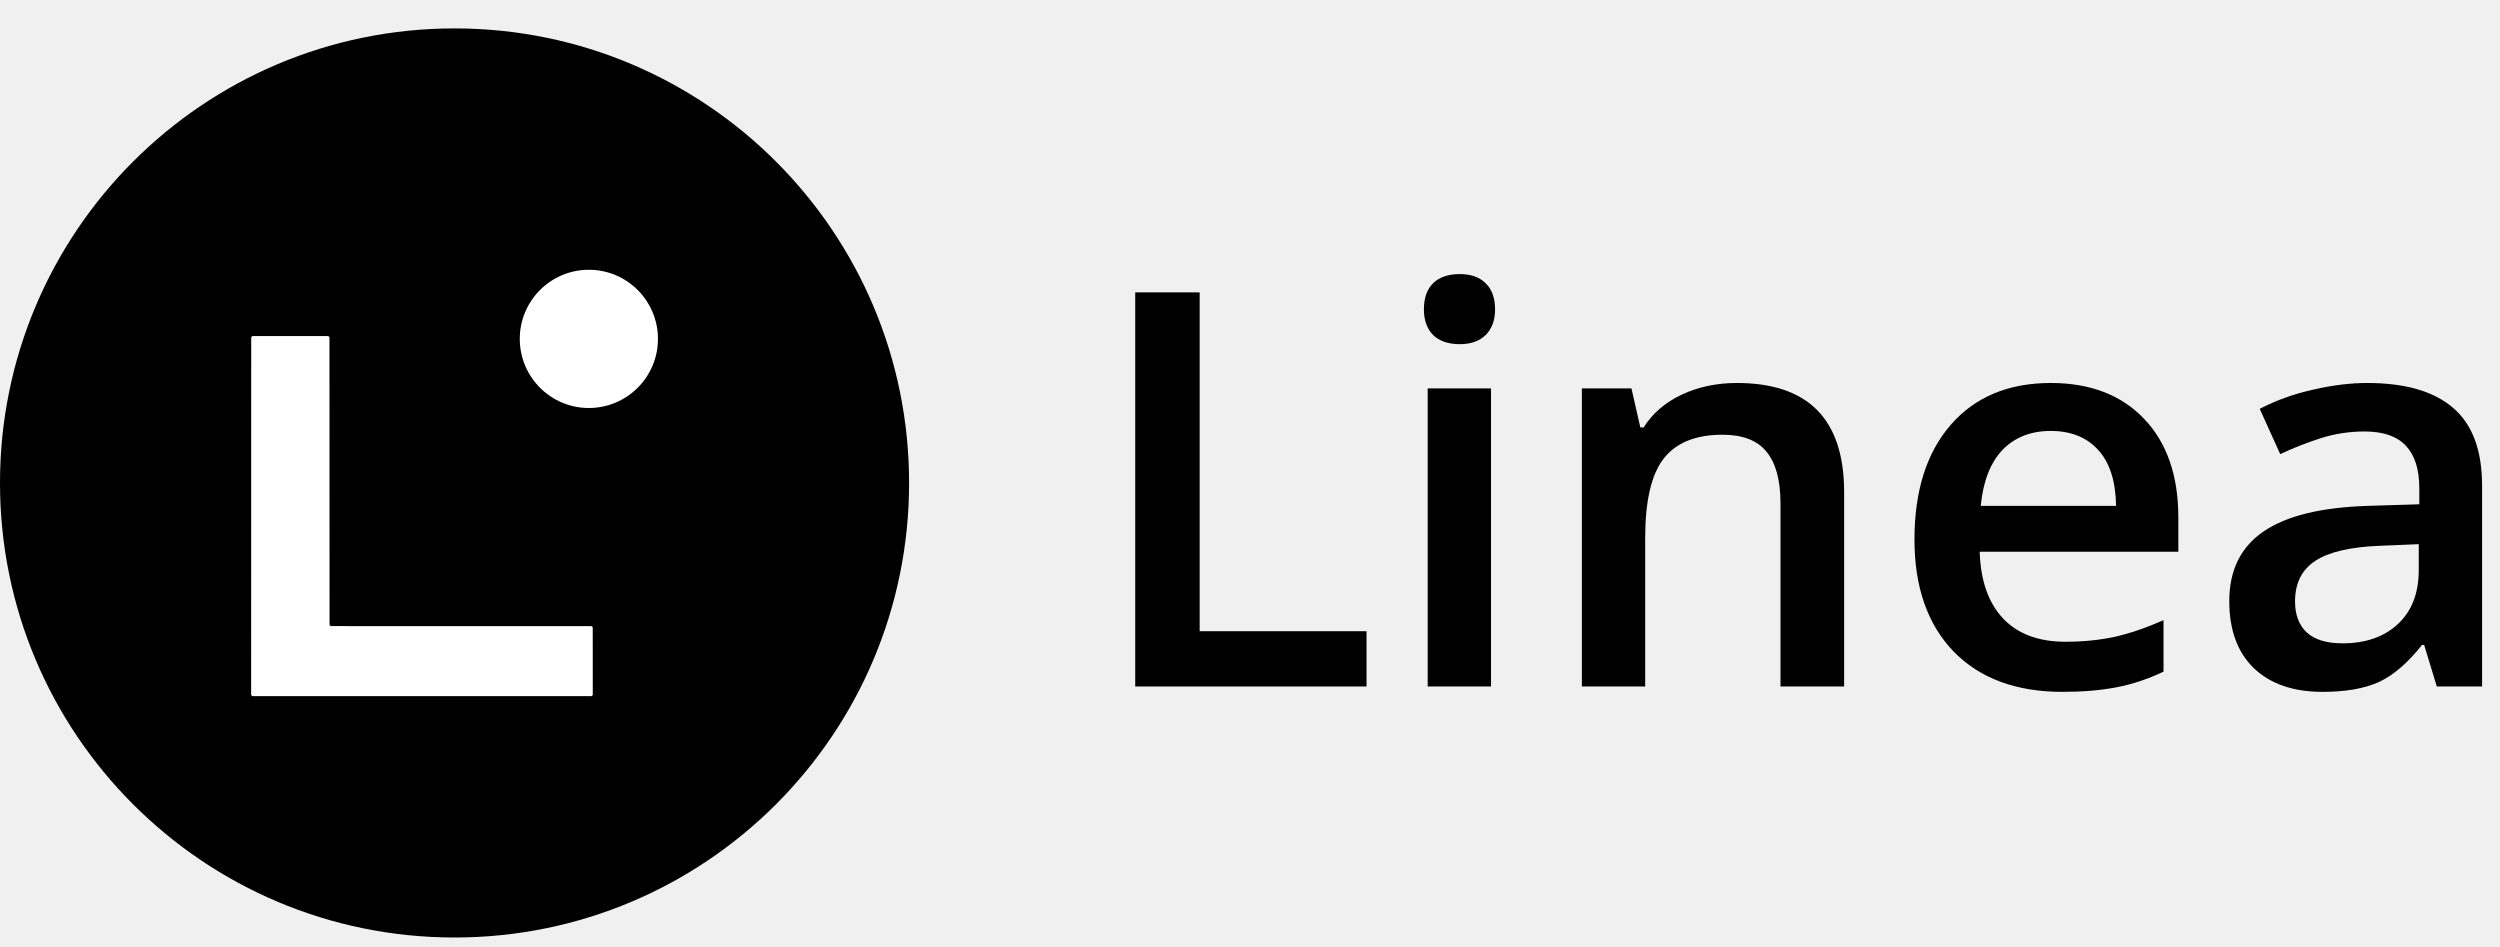
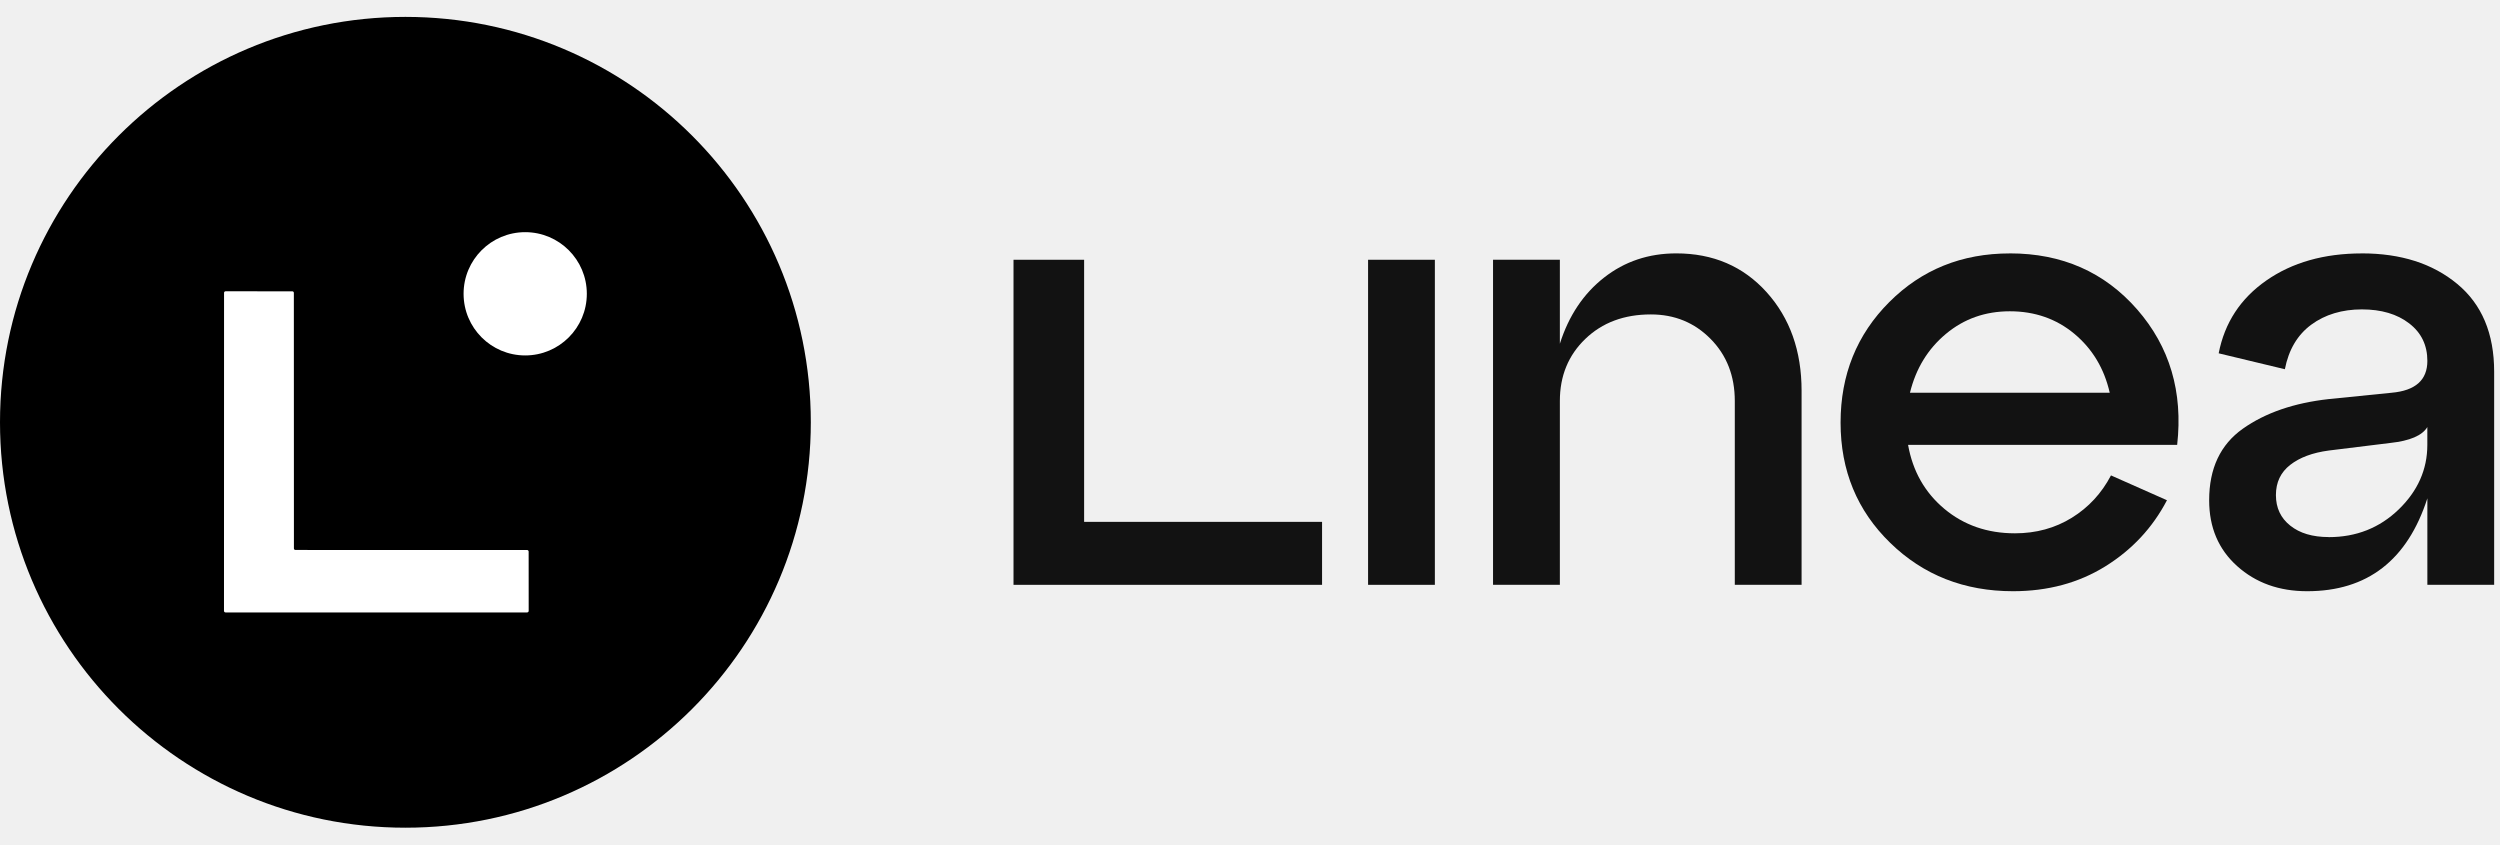
- <svg xmlns="http://www.w3.org/2000/svg" width="66" height="25" viewBox="0 0 66 25" fill="none">
-   <g clip-path="url(#clip0_40_735)">
-     <circle cx="12" cy="12.75" r="12" fill="black" />
-     <path d="M15.546 10.771C16.553 10.771 17.37 9.954 17.37 8.946C17.37 7.939 16.553 7.122 15.546 7.122C14.538 7.122 13.722 7.939 13.722 8.946C13.722 9.954 14.538 10.771 15.546 10.771Z" fill="white" />
-     <path d="M8.745 16.529L15.602 16.53C15.614 16.53 15.626 16.535 15.634 16.544C15.643 16.552 15.648 16.564 15.648 16.576L15.649 18.333C15.649 18.345 15.644 18.356 15.635 18.365C15.627 18.373 15.615 18.378 15.603 18.378H6.675C6.663 18.378 6.652 18.373 6.643 18.365C6.635 18.356 6.63 18.345 6.63 18.333L6.632 8.917C6.632 8.905 6.637 8.894 6.645 8.885C6.654 8.877 6.665 8.872 6.677 8.872L8.653 8.873C8.665 8.873 8.676 8.878 8.685 8.886C8.693 8.895 8.698 8.906 8.698 8.918L8.7 16.484C8.7 16.496 8.704 16.508 8.713 16.516C8.721 16.525 8.733 16.529 8.745 16.529Z" fill="white" />
-     <path d="M64.332 18.123L63.998 17.027H63.941C63.561 17.506 63.179 17.833 62.795 18.009C62.411 18.18 61.917 18.265 61.315 18.265C60.542 18.265 59.937 18.056 59.501 17.639C59.069 17.221 58.853 16.631 58.853 15.867C58.853 15.056 59.154 14.444 59.757 14.031C60.359 13.619 61.277 13.393 62.51 13.355L63.87 13.313V12.893C63.87 12.39 63.751 12.015 63.514 11.768C63.281 11.517 62.918 11.391 62.425 11.391C62.022 11.391 61.635 11.451 61.265 11.569C60.895 11.688 60.539 11.828 60.198 11.989L59.657 10.794C60.084 10.571 60.551 10.402 61.059 10.289C61.566 10.17 62.045 10.111 62.496 10.111C63.497 10.111 64.251 10.329 64.759 10.765C65.271 11.202 65.527 11.887 65.527 12.822V18.123H64.332ZM61.842 16.984C62.449 16.984 62.935 16.816 63.3 16.479C63.67 16.137 63.855 15.661 63.855 15.049V14.366L62.845 14.408C62.057 14.437 61.483 14.57 61.123 14.807C60.767 15.039 60.589 15.398 60.589 15.881C60.589 16.232 60.694 16.505 60.902 16.7C61.111 16.889 61.424 16.984 61.842 16.984Z" fill="black" />
-     <path d="M54.448 18.265C53.224 18.265 52.266 17.909 51.573 17.198C50.886 16.482 50.542 15.497 50.542 14.245C50.542 12.959 50.862 11.949 51.502 11.213C52.143 10.478 53.023 10.111 54.142 10.111C55.181 10.111 56.002 10.426 56.604 11.057C57.207 11.688 57.508 12.556 57.508 13.661V14.565H52.264C52.287 15.329 52.494 15.917 52.883 16.33C53.272 16.738 53.82 16.942 54.526 16.942C54.991 16.942 55.423 16.899 55.822 16.814C56.225 16.723 56.656 16.576 57.117 16.372V17.731C56.709 17.926 56.296 18.064 55.878 18.144C55.461 18.225 54.984 18.265 54.448 18.265ZM54.142 11.377C53.611 11.377 53.184 11.546 52.861 11.882C52.544 12.219 52.354 12.71 52.292 13.355H55.864C55.855 12.705 55.698 12.214 55.395 11.882C55.091 11.546 54.673 11.377 54.142 11.377Z" fill="black" />
-     <path d="M48.685 18.123H47.005V13.284C47.005 12.677 46.882 12.224 46.635 11.925C46.393 11.626 46.007 11.477 45.475 11.477C44.769 11.477 44.252 11.685 43.924 12.103C43.597 12.52 43.433 13.22 43.433 14.202V18.123H41.761V10.253H43.07L43.305 11.285H43.391C43.628 10.91 43.965 10.621 44.401 10.417C44.837 10.213 45.321 10.111 45.853 10.111C47.741 10.111 48.685 11.071 48.685 12.992V18.123Z" fill="black" />
-     <path d="M39.363 18.123H37.691V10.253H39.363V18.123ZM37.591 8.168C37.591 7.869 37.672 7.639 37.833 7.478C37.999 7.316 38.234 7.236 38.538 7.236C38.832 7.236 39.059 7.316 39.221 7.478C39.387 7.639 39.47 7.869 39.47 8.168C39.47 8.453 39.387 8.678 39.221 8.844C39.059 9.005 38.832 9.086 38.538 9.086C38.234 9.086 37.999 9.005 37.833 8.844C37.672 8.678 37.591 8.453 37.591 8.168Z" fill="black" />
-     <path d="M29.97 18.123V7.719H31.671V16.664H36.076V18.123H29.97Z" fill="black" />
-   </g>
-   <defs>
-     <clipPath id="clip0_40_735">
-       <rect width="65.527" height="24" fill="white" transform="translate(0 0.75)" />
-     </clipPath>
-   </defs>
+ <svg xmlns="http://www.w3.org/2000/svg" width="74" height="25" viewBox="0 0 74 25" fill="none">
+   <path d="M42.472 17.311H40.495V7.689H42.472V17.311Z" fill="#121212" />
+   <path d="M49.617 7.5C50.709 7.5 51.6 7.883 52.291 8.648C52.981 9.414 53.327 10.387 53.327 11.567V17.31H51.35V11.868C51.35 11.128 51.111 10.515 50.634 10.032C50.157 9.549 49.568 9.307 48.865 9.307C48.073 9.307 47.427 9.549 46.925 10.032C46.423 10.515 46.172 11.128 46.172 11.868V17.31H44.194V7.689H46.172V10.174C46.435 9.346 46.871 8.693 47.481 8.216C48.089 7.739 48.802 7.5 49.618 7.5H49.617Z" fill="#121212" />
+   <path d="M59.492 7.5C61.036 7.5 62.291 8.053 63.258 9.157C64.224 10.263 64.62 11.599 64.444 13.168H56.479C56.617 13.947 56.975 14.578 57.552 15.061C58.13 15.544 58.826 15.786 59.642 15.786C60.269 15.786 60.831 15.632 61.327 15.325C61.823 15.018 62.209 14.6 62.485 14.072L64.142 14.807C63.716 15.623 63.106 16.275 62.316 16.765C61.526 17.255 60.615 17.5 59.585 17.5C58.142 17.5 56.93 17.023 55.951 16.069C54.971 15.116 54.481 13.929 54.481 12.51C54.481 11.092 54.962 9.903 55.922 8.942C56.882 7.981 58.071 7.501 59.491 7.501L59.492 7.5ZM59.492 9.214C58.763 9.214 58.133 9.437 57.599 9.883C57.065 10.328 56.71 10.909 56.535 11.625H62.448C62.285 10.909 61.936 10.328 61.404 9.883C60.87 9.438 60.232 9.214 59.492 9.214Z" fill="#121212" />
+   <path d="M69.91 7.5C71.065 7.5 72.007 7.801 72.734 8.404C73.462 9.006 73.827 9.873 73.827 11.002V17.311H71.85V14.75C71.259 16.583 70.073 17.5 68.291 17.5C67.462 17.5 66.772 17.253 66.219 16.756C65.666 16.26 65.391 15.611 65.391 14.808C65.391 13.866 65.723 13.16 66.389 12.689C67.054 12.219 67.902 11.927 68.931 11.813L70.795 11.625C71.498 11.562 71.85 11.248 71.85 10.683C71.85 10.219 71.671 9.848 71.313 9.573C70.955 9.296 70.488 9.158 69.91 9.158C69.333 9.158 68.82 9.309 68.413 9.611C68.005 9.912 67.745 10.351 67.632 10.929L65.673 10.458C65.849 9.554 66.319 8.835 67.086 8.301C67.851 7.769 68.793 7.501 69.91 7.501V7.5ZM68.931 15.899C69.747 15.899 70.437 15.625 71.002 15.079C71.566 14.534 71.849 13.896 71.849 13.168V12.641C71.698 12.892 71.334 13.048 70.756 13.111L68.93 13.336C68.453 13.4 68.073 13.54 67.791 13.76C67.508 13.98 67.367 14.278 67.367 14.655C67.367 15.032 67.508 15.333 67.791 15.558C68.073 15.784 68.453 15.897 68.93 15.897L68.931 15.899Z" fill="#121212" />
+   <path d="M39.133 17.311H30V7.689H32.09V15.447H39.133V17.311Z" fill="#121212" />
+   <circle cx="12" cy="12.5" r="12" fill="black" />
+   <path d="M15.546 10.521C16.553 10.521 17.37 9.704 17.37 8.696C17.37 7.689 16.553 6.872 15.546 6.872C14.538 6.872 13.722 7.689 13.722 8.696C13.722 9.704 14.538 10.521 15.546 10.521Z" fill="white" />
+   <path d="M8.745 16.279L15.602 16.28C15.614 16.28 15.626 16.285 15.634 16.294C15.643 16.302 15.648 16.314 15.648 16.326L15.649 18.083C15.649 18.095 15.644 18.106 15.635 18.115C15.627 18.123 15.615 18.128 15.603 18.128H6.675C6.663 18.128 6.652 18.123 6.643 18.115C6.635 18.106 6.63 18.095 6.63 18.083L6.632 8.667C6.632 8.655 6.637 8.644 6.645 8.635C6.654 8.627 6.665 8.622 6.677 8.622L8.653 8.623C8.665 8.623 8.676 8.628 8.685 8.636C8.693 8.645 8.698 8.656 8.698 8.668L8.7 16.234C8.7 16.246 8.704 16.258 8.713 16.266C8.721 16.275 8.733 16.279 8.745 16.279Z" fill="white" />
</svg>
